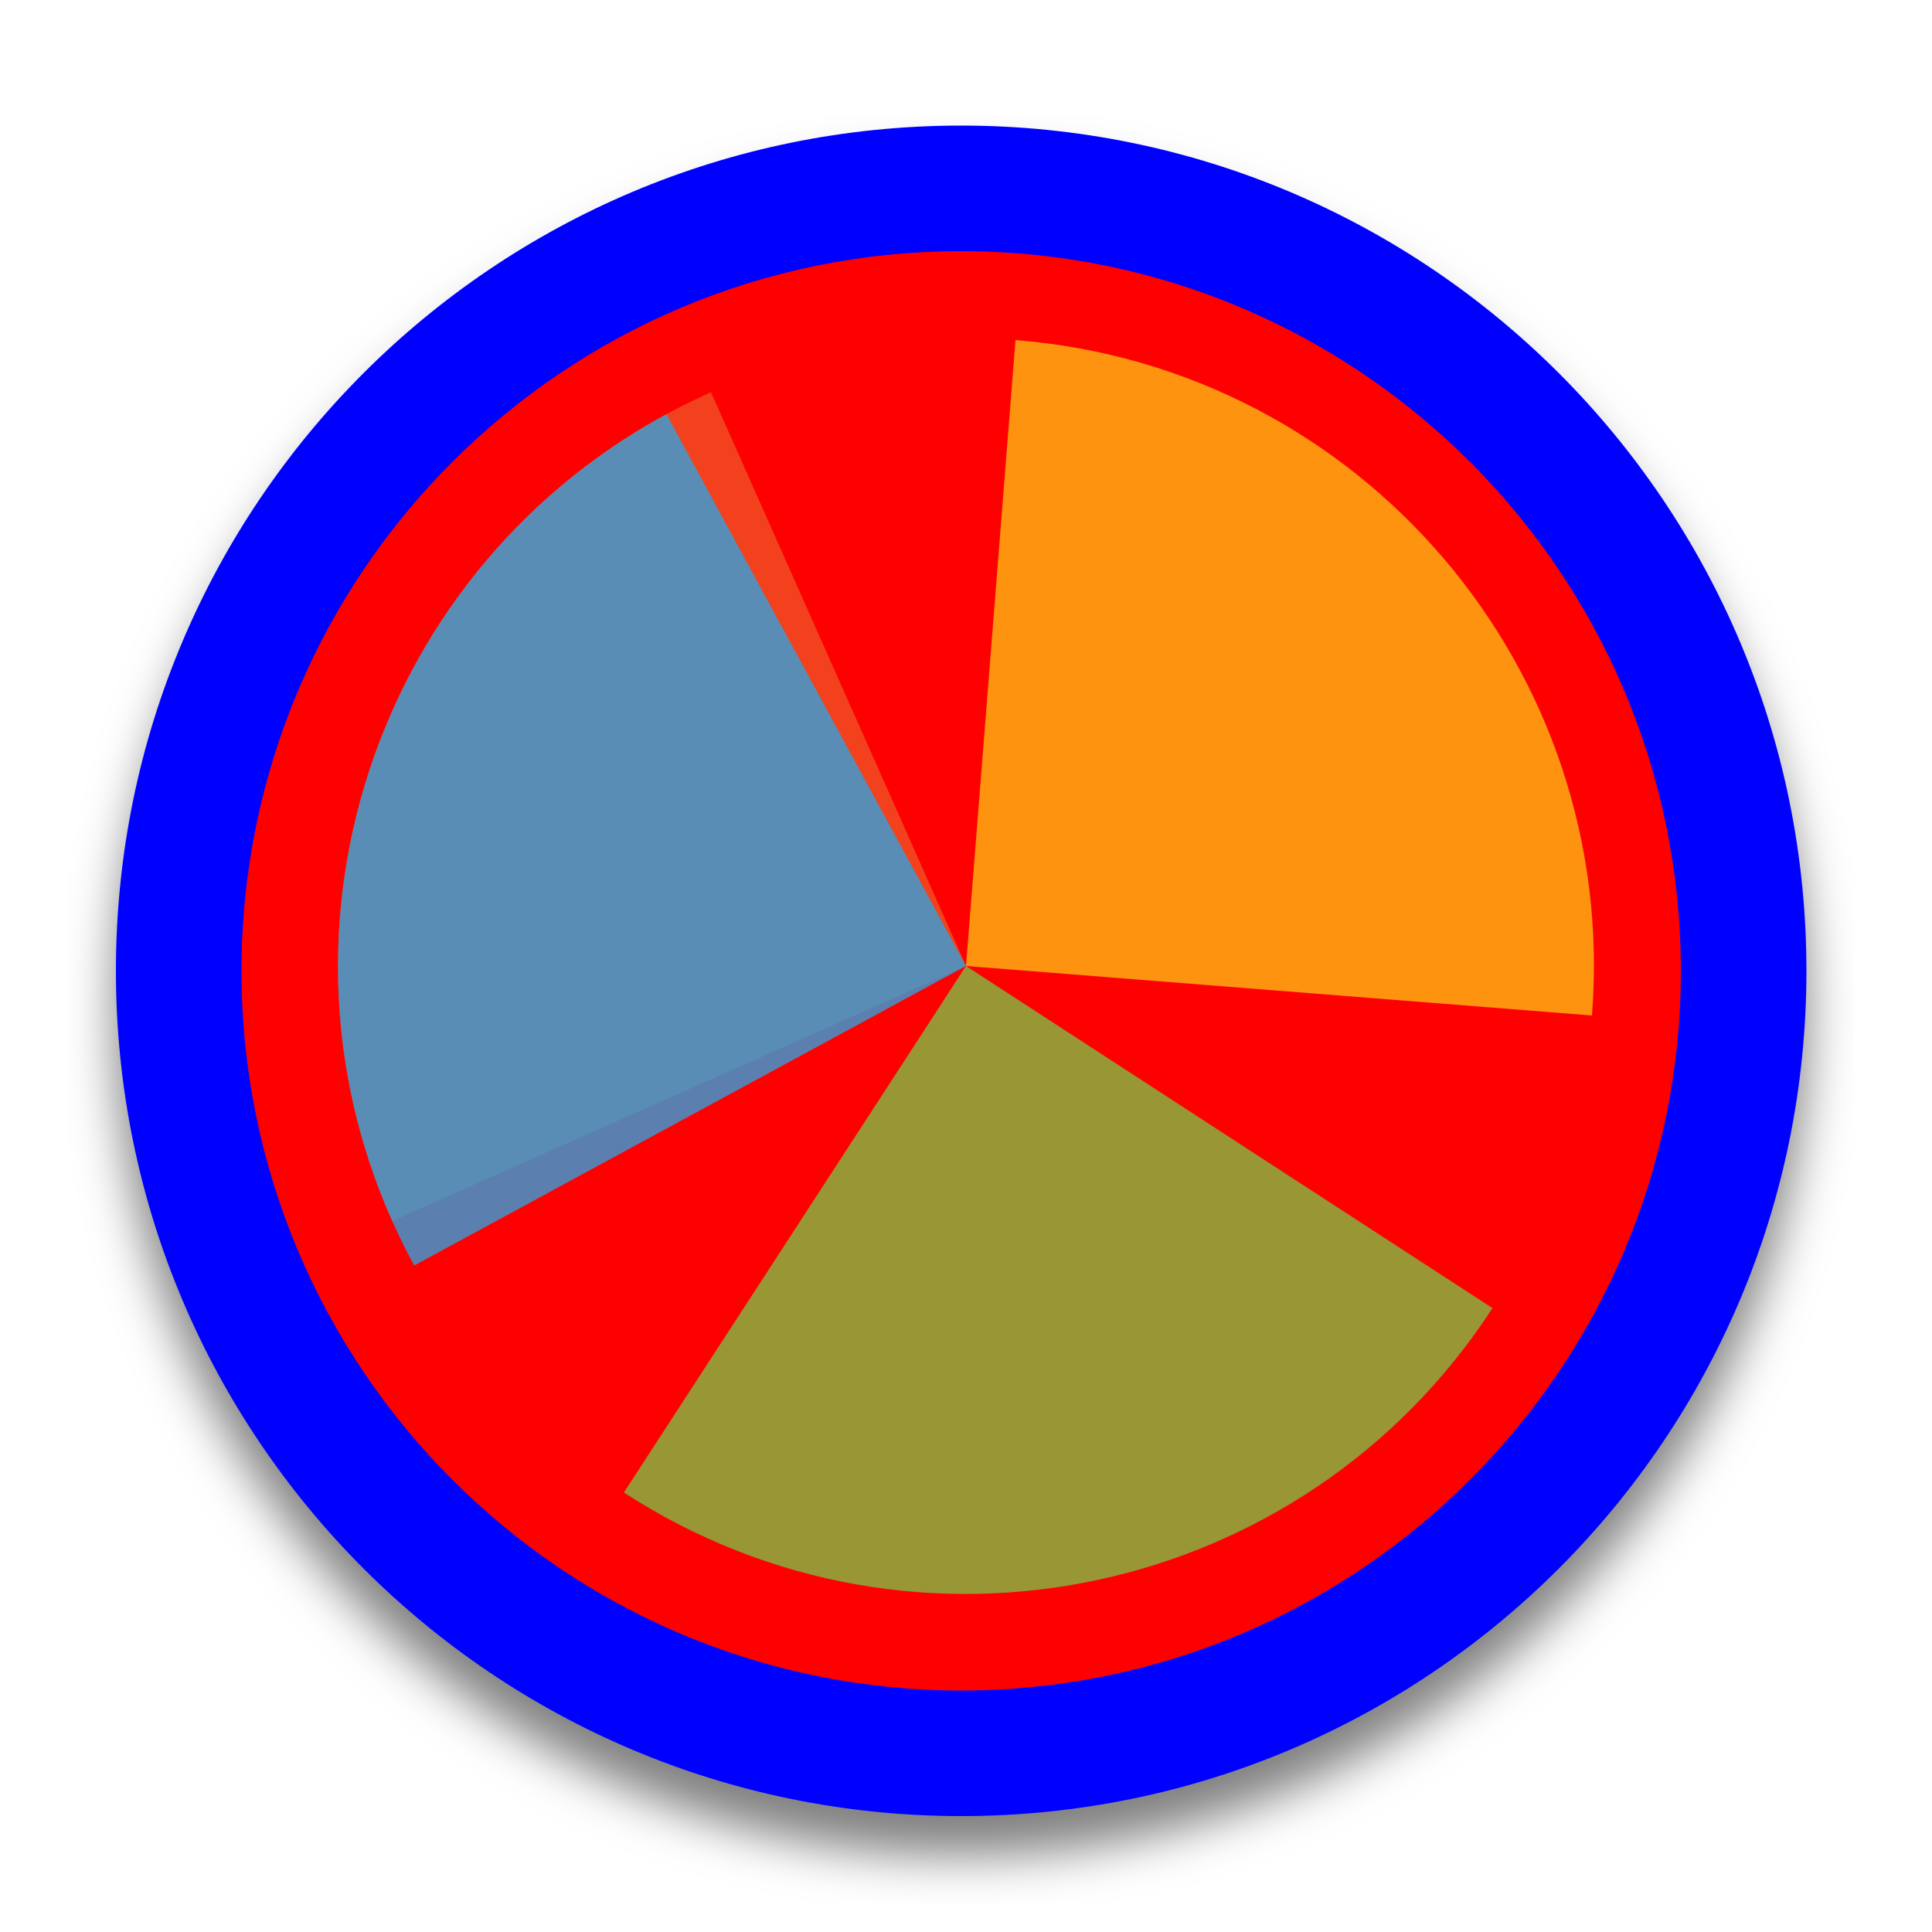
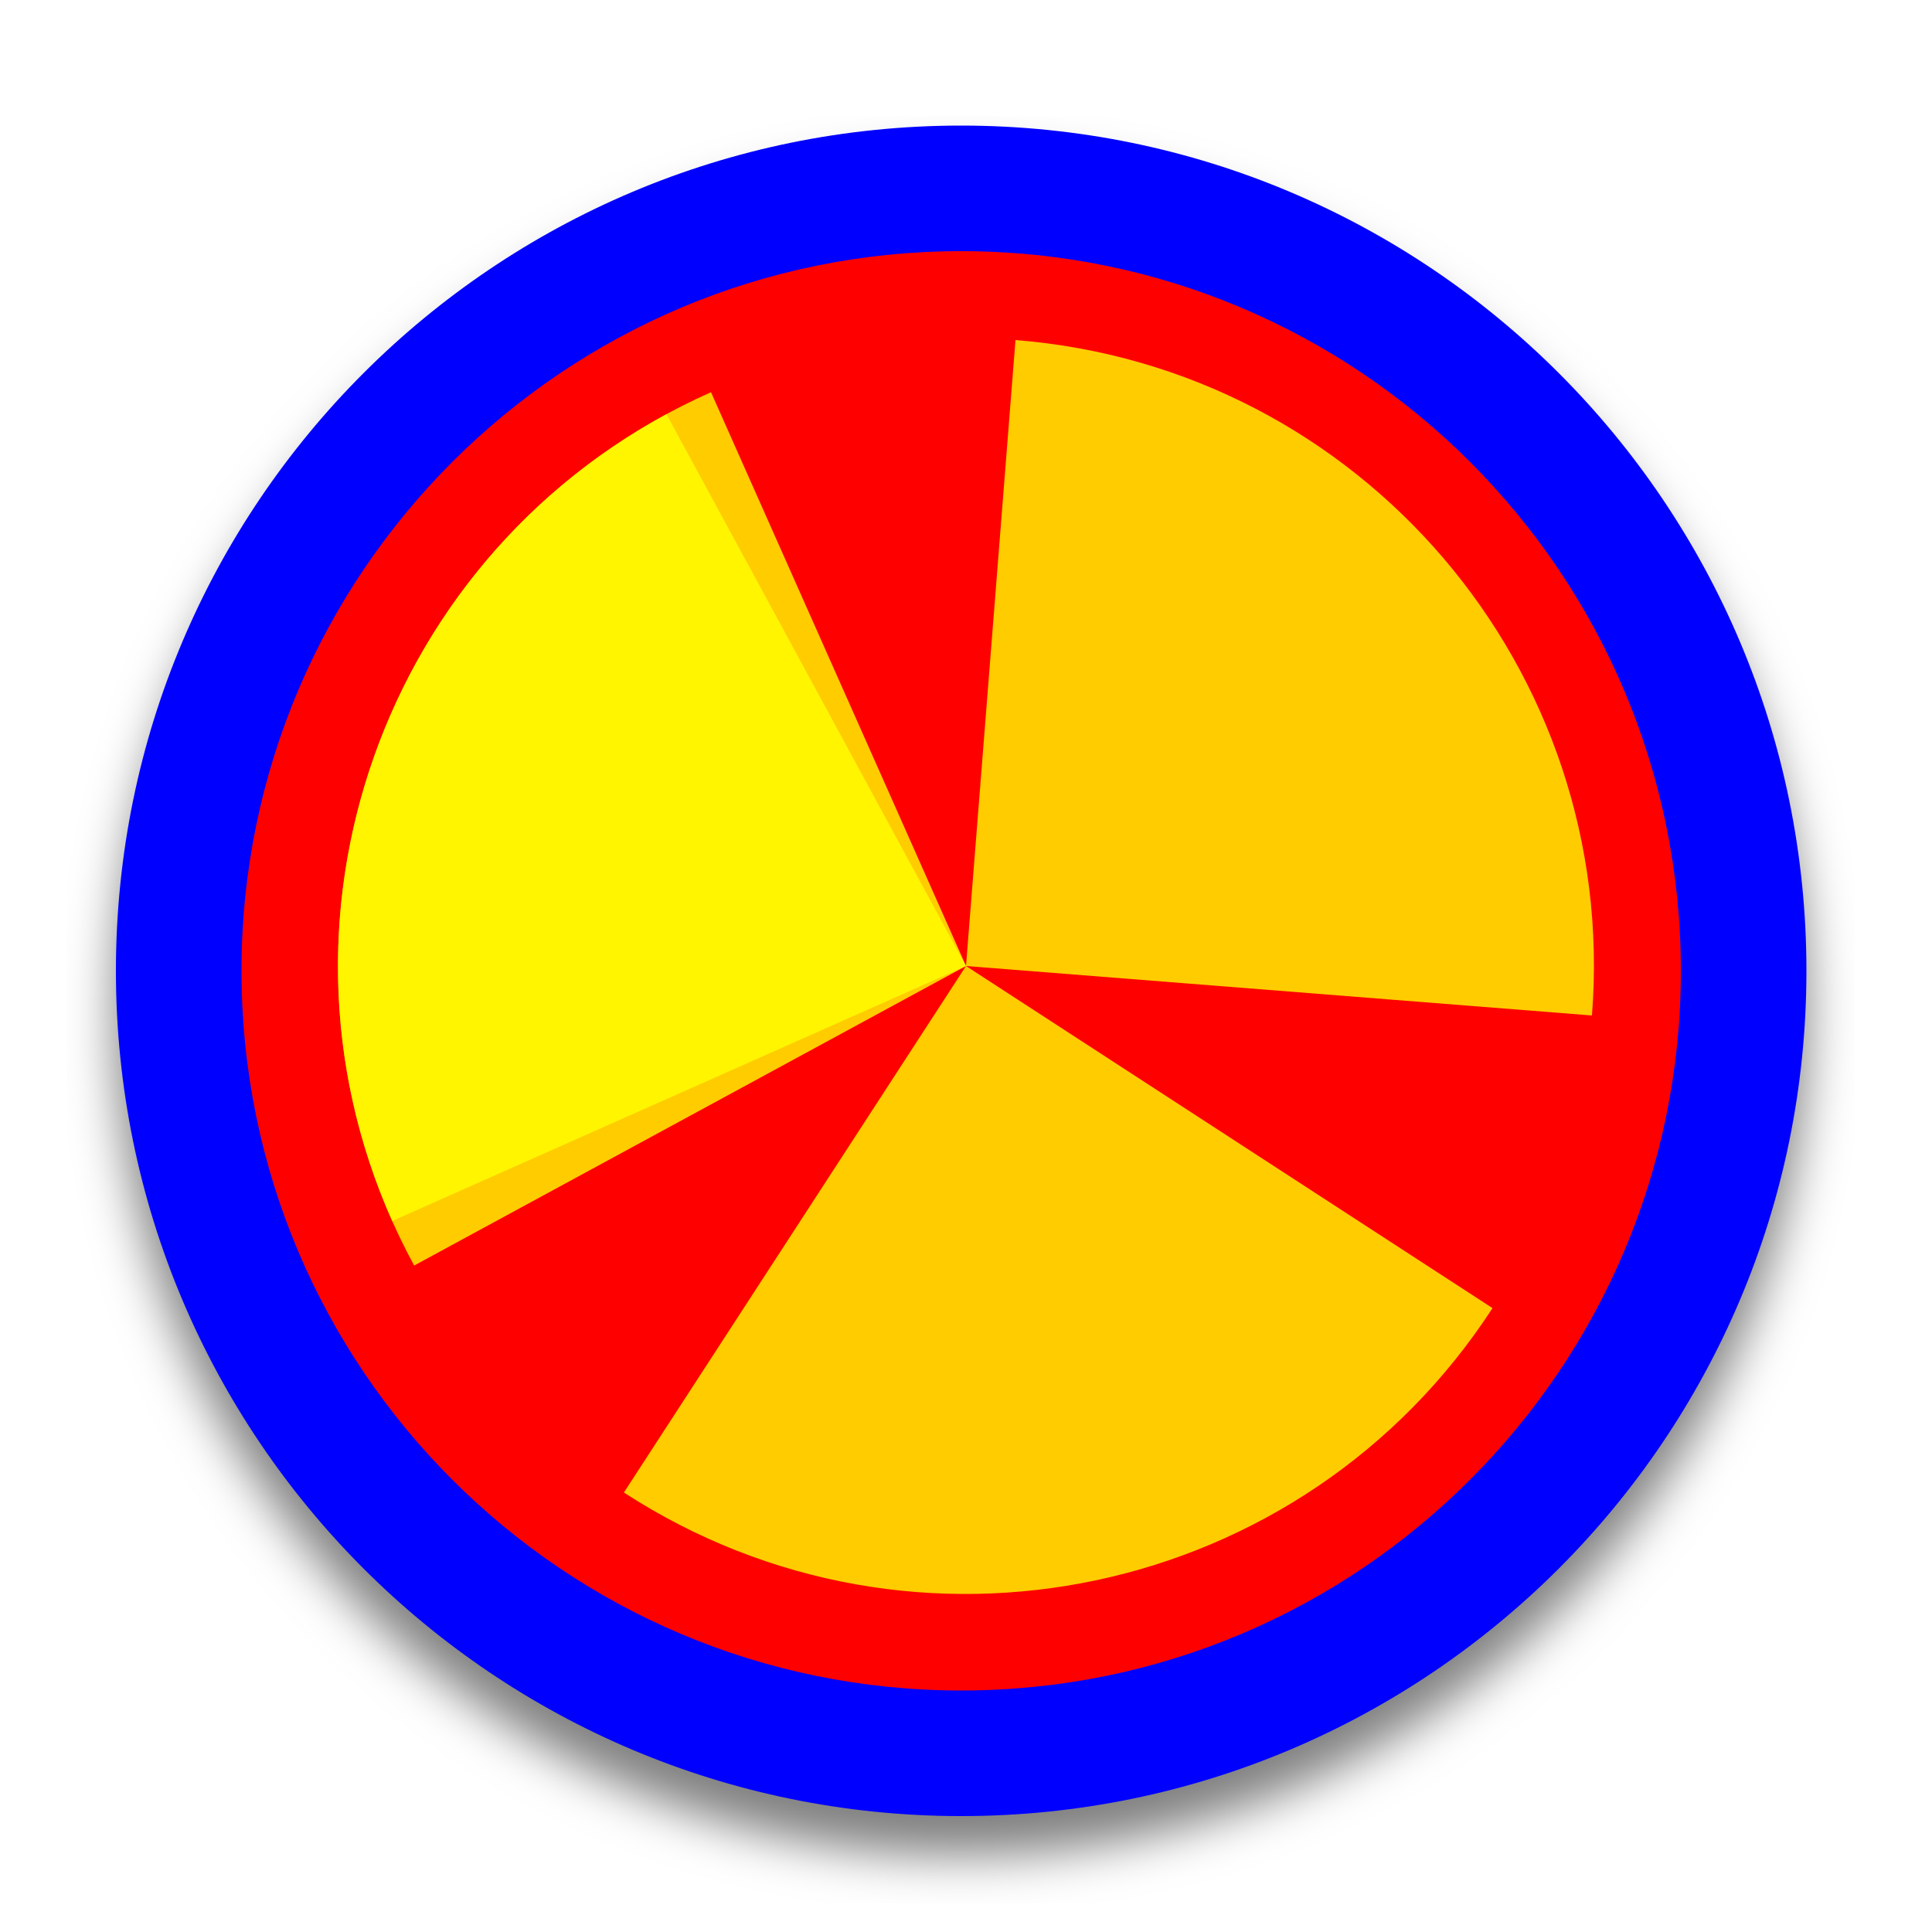
<svg xmlns="http://www.w3.org/2000/svg" width="200" height="200" viewBox="0 0 200 200" fill="none">
  <g filter="url(#filter0_d)">
    <path d="M187 100.5C187 148.825 147.825 188 99.5 188C51.175 188 12 148.825 12 100.5C12 52.175 51.175 13 99.5 13C147.825 13 187 52.175 187 100.5Z" fill="#0000FF" />
  </g>
  <path d="M174 100.5C174 141.645 140.645 175 99.5 175C58.355 175 25 141.645 25 100.5C25 59.355 58.355 26 99.5 26C140.645 26 174 59.355 174 100.5Z" fill="#FF0000" />
  <g transform="translate(100 100)">
    <g transform="scale(1.3)">
      <g transform="translate(-50 -50)">
        <g transform="rotate(246.039 50 50)">
          <animateTransform attributeName="transform" type="rotate" repeatCount="indefinite" values="0 50 50;360 50 50" keyTimes="0;1" dur="0.758s" />
-           <path fill-opacity="0.8" fill="#f05125" d="M50 50L50 0A50 50 0 0 1 100 50Z" />
+           <path fill-opacity="0.8" fill="#FFFF00" d="M50 50L50 0A50 50 0 0 1 100 50Z" />
        </g>
        <g transform="rotate(274.52 50 50)">
          <animateTransform attributeName="transform" type="rotate" repeatCount="indefinite" values="0 50 50;360 50 50" keyTimes="0;1" dur="1.01s" />
-           <path fill-opacity="0.8" fill="#fdb813" d="M50 50L50 0A50 50 0 0 1 100 50Z" transform="rotate(90 50 50)" />
+           <path fill-opacity="0.8" fill="#FFFF00" d="M50 50L50 0A50 50 0 0 1 100 50Z" transform="rotate(90 50 50)" />
        </g>
        <g transform="rotate(303.015 50 50)">
          <animateTransform attributeName="transform" type="rotate" repeatCount="indefinite" values="0 50 50;360 50 50" keyTimes="0;1" dur="1.515s" />
-           <path fill-opacity="0.8" fill="#7fbb42" d="M50 50L50 0A50 50 0 0 1 100 50Z" transform="rotate(180 50 50)" />
+           <path fill-opacity="0.8" fill="#FFFF00" d="M50 50L50 0A50 50 0 0 1 100 50Z" transform="rotate(180 50 50)" />
        </g>
        <g transform="rotate(331.507 50 50)">
          <animateTransform attributeName="transform" type="rotate" repeatCount="indefinite" values="0 50 50;360 50 50" keyTimes="0;1" dur="3.03s" />
-           <path fill-opacity="0.8" fill="#32a0da" d="M50 50L50 0A50 50 0 0 1 100 50Z" transform="rotate(270 50 50)" />
+           <path fill-opacity="0.8" fill="#FFFF00" d="M50 50L50 0A50 50 0 0 1 100 50Z" transform="rotate(270 50 50)" />
        </g>
      </g>
    </g>
  </g>
  <defs>
    <filter id="filter0_d" x="7" y="12" width="185" height="185" filterUnits="userSpaceOnUse" color-interpolation-filters="sRGB">
      <feFlood flood-opacity="0" result="BackgroundImageFix" />
      <feColorMatrix in="SourceAlpha" type="matrix" values="0 0 0 0 0 0 0 0 0 0 0 0 0 0 0 0 0 0 127 0" />
      <feOffset dy="4" />
      <feGaussianBlur stdDeviation="2.5" />
      <feColorMatrix type="matrix" values="0 0 0 0 0 0 0 0 0 0 0 0 0 0 0 0 0 0 0.5 0" />
      <feBlend mode="normal" in2="BackgroundImageFix" result="effect1_dropShadow" />
      <feBlend mode="normal" in="SourceGraphic" in2="effect1_dropShadow" result="shape" />
    </filter>
  </defs>
</svg>
